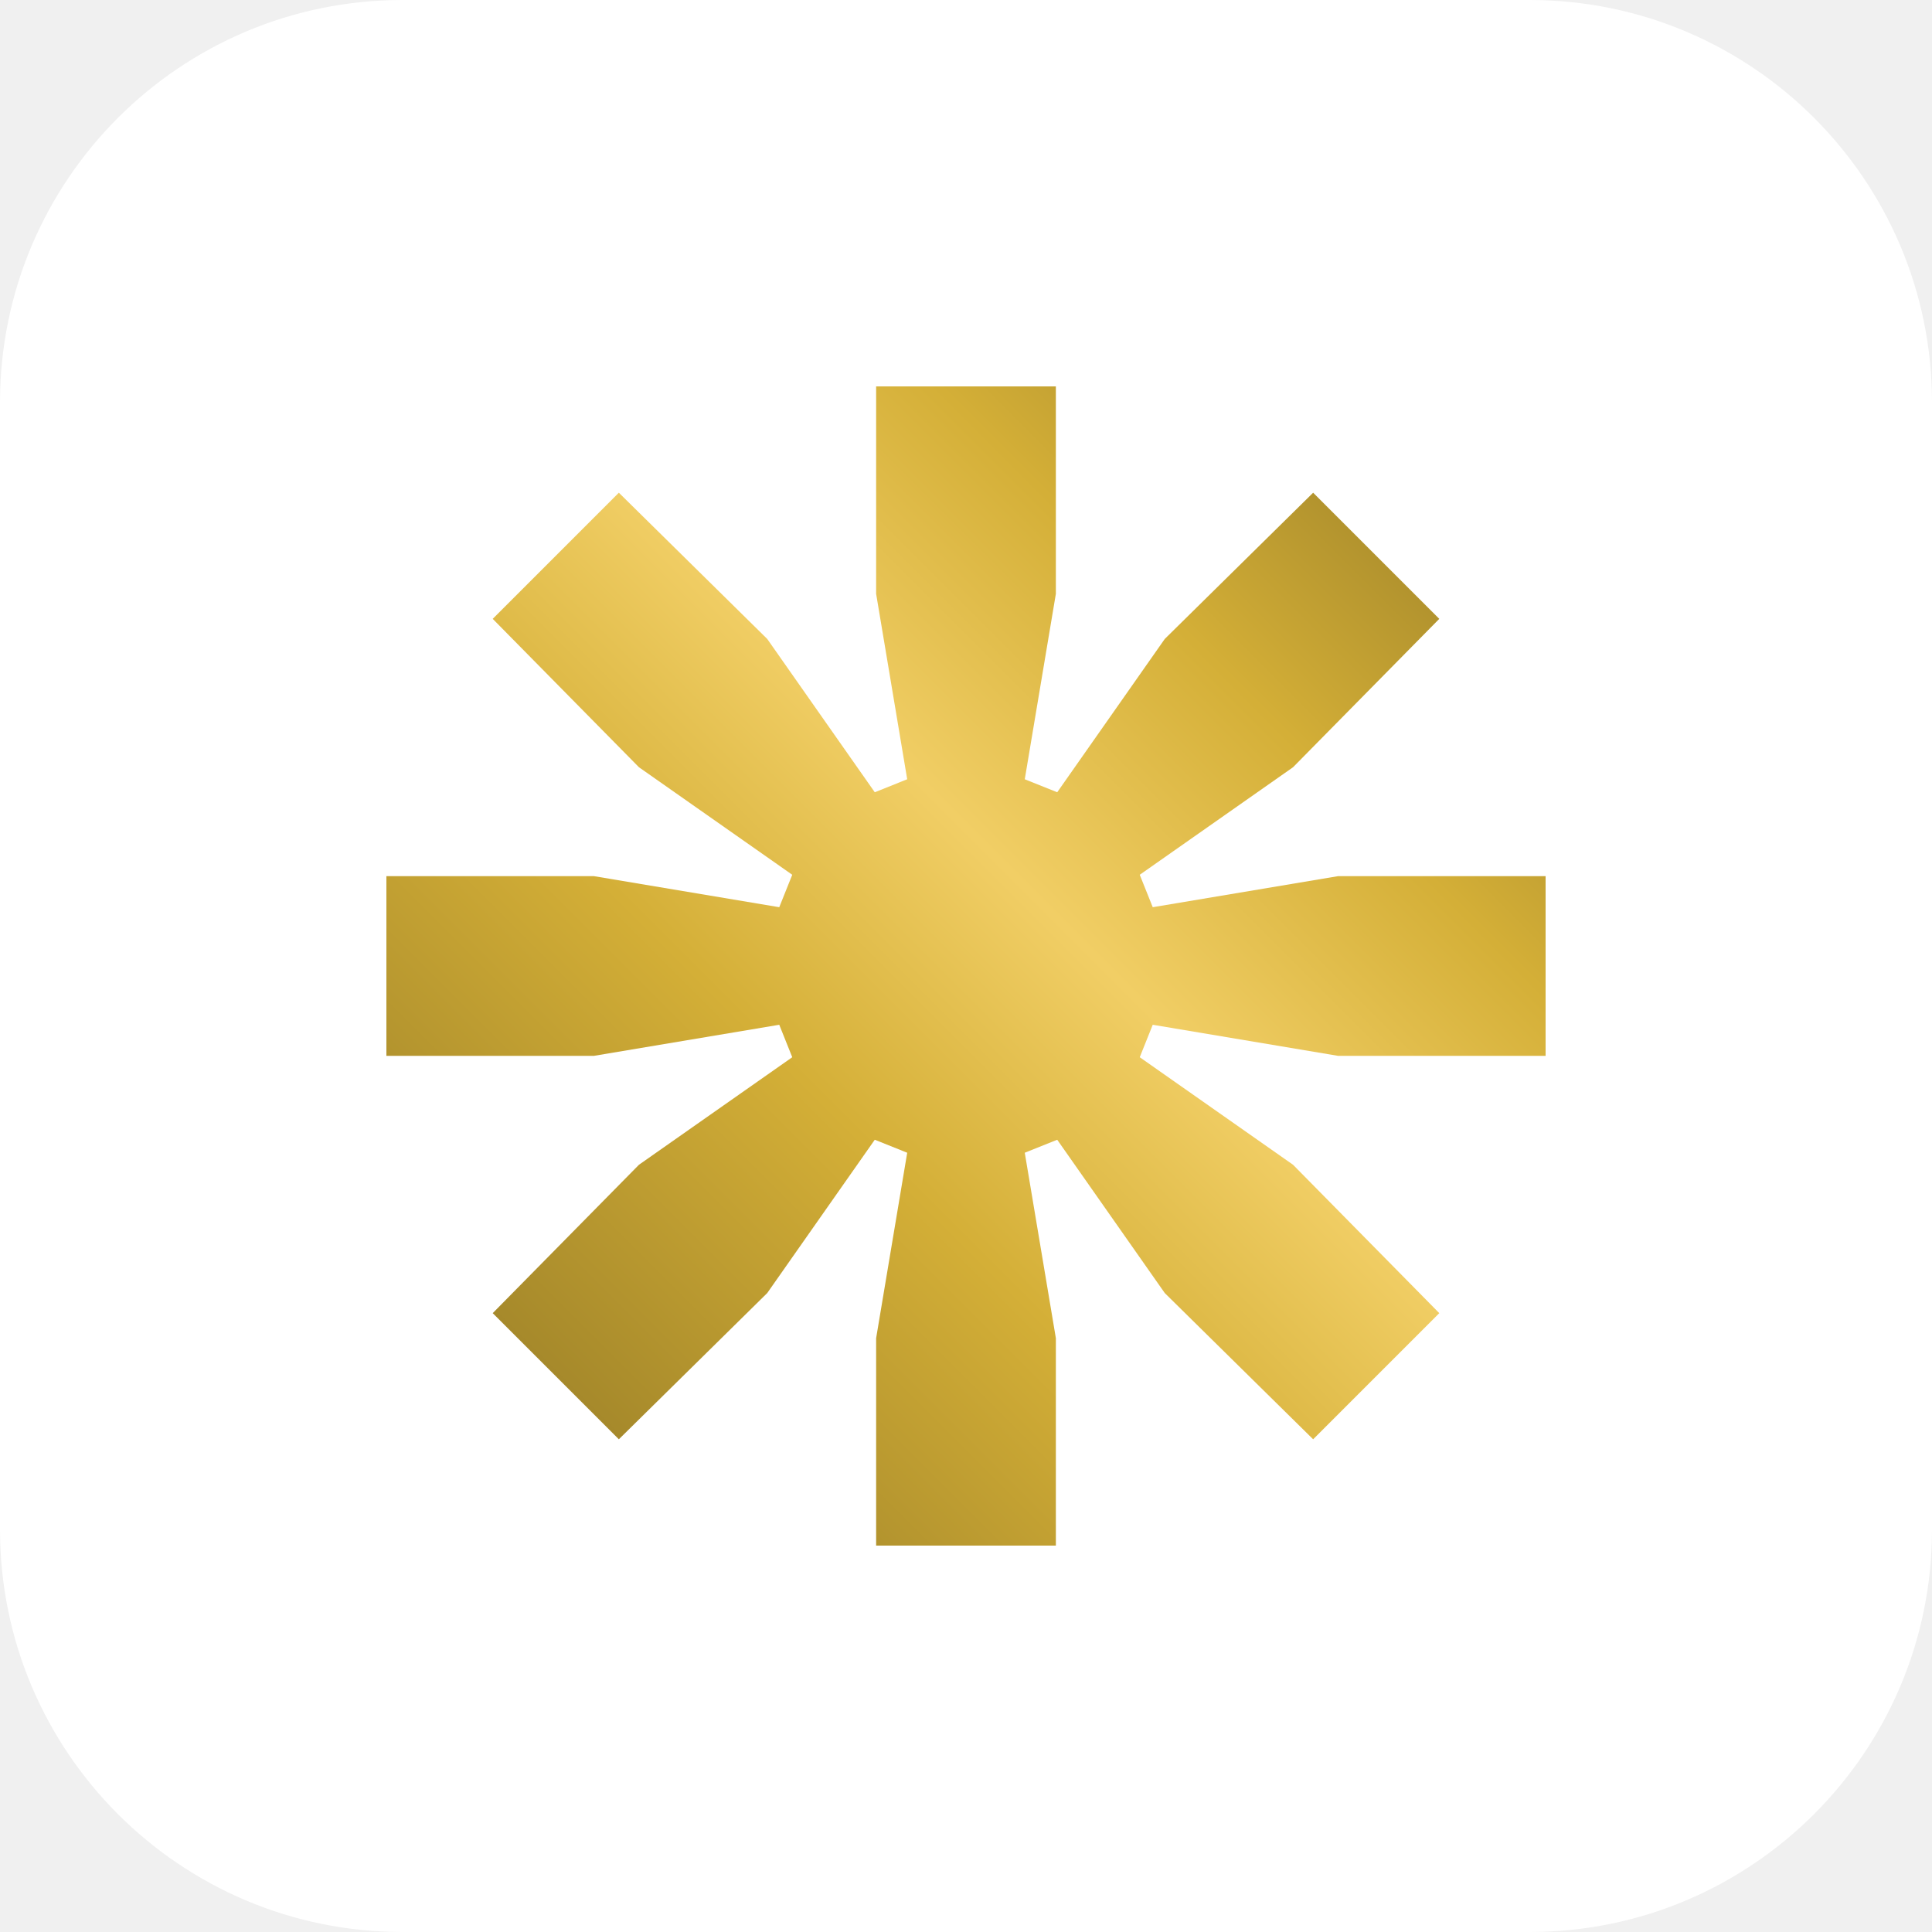
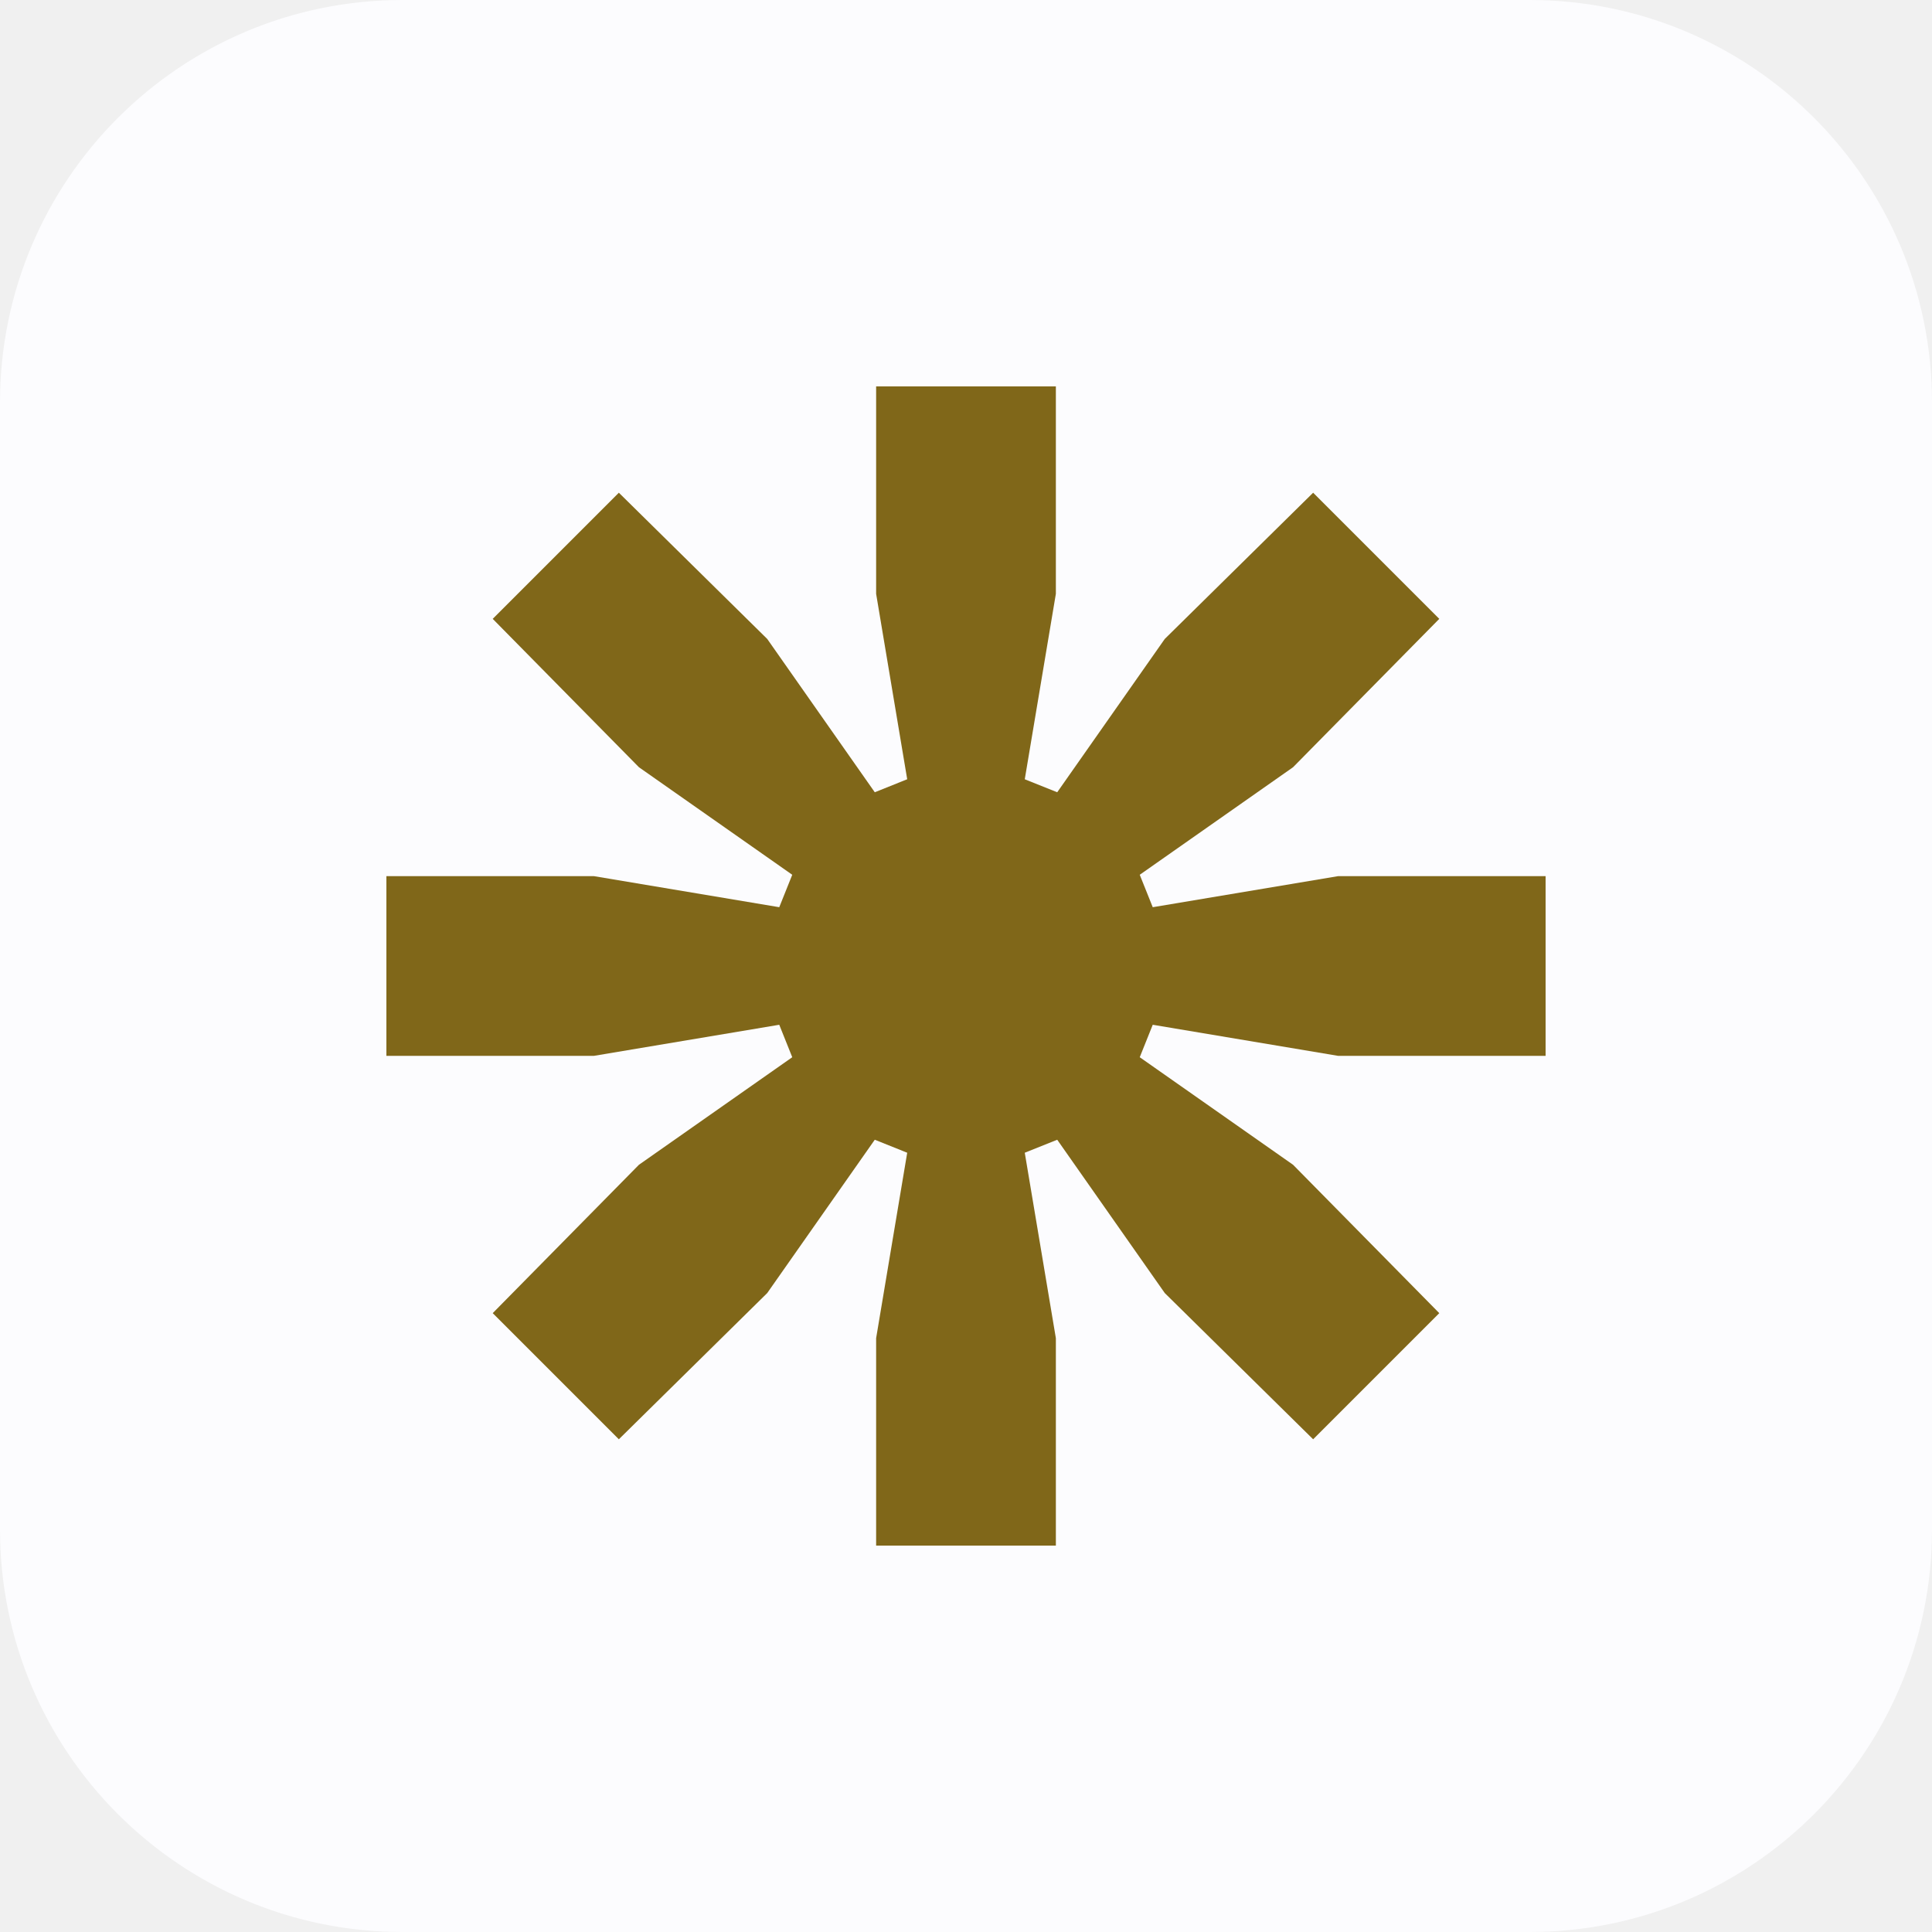
<svg xmlns="http://www.w3.org/2000/svg" width="96" height="96" viewBox="0 0 96 96" role="img" aria-label="stella mark">
-   <defs>
-     <linearGradient id="sheen-stella-tl" x1="0" y1="1" x2="1" y2="0">
-       <stop offset="0" stop-color="#8A7223" />
-       <stop offset="0.38" stop-color="#D4AF37" />
-       <stop offset="0.56" stop-color="#F1CE65" />
-       <stop offset="0.74" stop-color="#D4AF37" />
-       <stop offset="1" stop-color="#8A7223" />
-     </linearGradient>
-   </defs>
-   <rect width="96" height="96" rx="20" fill="#FFFFFF" />
+   <rect width="96" height="96" rx="20" fill="#FCFCFE" />
  <g transform="translate(13.423,109.664) scale(0.9816)">
-     <path class="mark" d="M5.885 -58.271V-67.369H16.385L25.772 -65.796L26.43 -67.438L18.669 -72.882L11.267 -80.393L17.652 -86.778L25.163 -79.376L30.607 -71.615L32.249 -72.273L30.676 -81.66V-92.16H39.774V-81.66L38.2 -72.273L39.843 -71.615L45.287 -79.376L52.798 -86.778L59.183 -80.393L51.781 -72.882L44.02 -67.438L44.678 -65.796L54.065 -67.369H64.565V-58.271H54.065L44.678 -59.845L44.02 -58.202L51.781 -52.758L59.183 -45.247L52.798 -38.862L45.287 -46.264L39.843 -54.025L38.2 -53.367L39.774 -43.98V-33.48H30.676V-43.98L32.249 -53.367L30.607 -54.025L25.163 -46.264L17.652 -38.862L11.267 -45.247L18.669 -52.758L26.43 -58.202L25.772 -59.845L16.385 -58.271Z" fill="url(#sheen-stella-tl)" />
+     <path class="mark" d="M5.885 -58.271V-67.369H16.385L25.772 -65.796L26.43 -67.438L18.669 -72.882L11.267 -80.393L17.652 -86.778L25.163 -79.376L30.607 -71.615L32.249 -72.273L30.676 -81.66V-92.16H39.774V-81.66L38.2 -72.273L39.843 -71.615L45.287 -79.376L52.798 -86.778L59.183 -80.393L51.781 -72.882L44.02 -67.438L44.678 -65.796L54.065 -67.369H64.565V-58.271H54.065L44.678 -59.845L44.02 -58.202L51.781 -52.758L59.183 -45.247L52.798 -38.862L45.287 -46.264L39.843 -54.025L38.2 -53.367L39.774 -43.98V-33.48H30.676V-43.98L32.249 -53.367L30.607 -54.025L25.163 -46.264L17.652 -38.862L11.267 -45.247L18.669 -52.758L26.43 -58.202L25.772 -59.845L16.385 -58.271Z" fill="#806719" />
  </g>
</svg>
